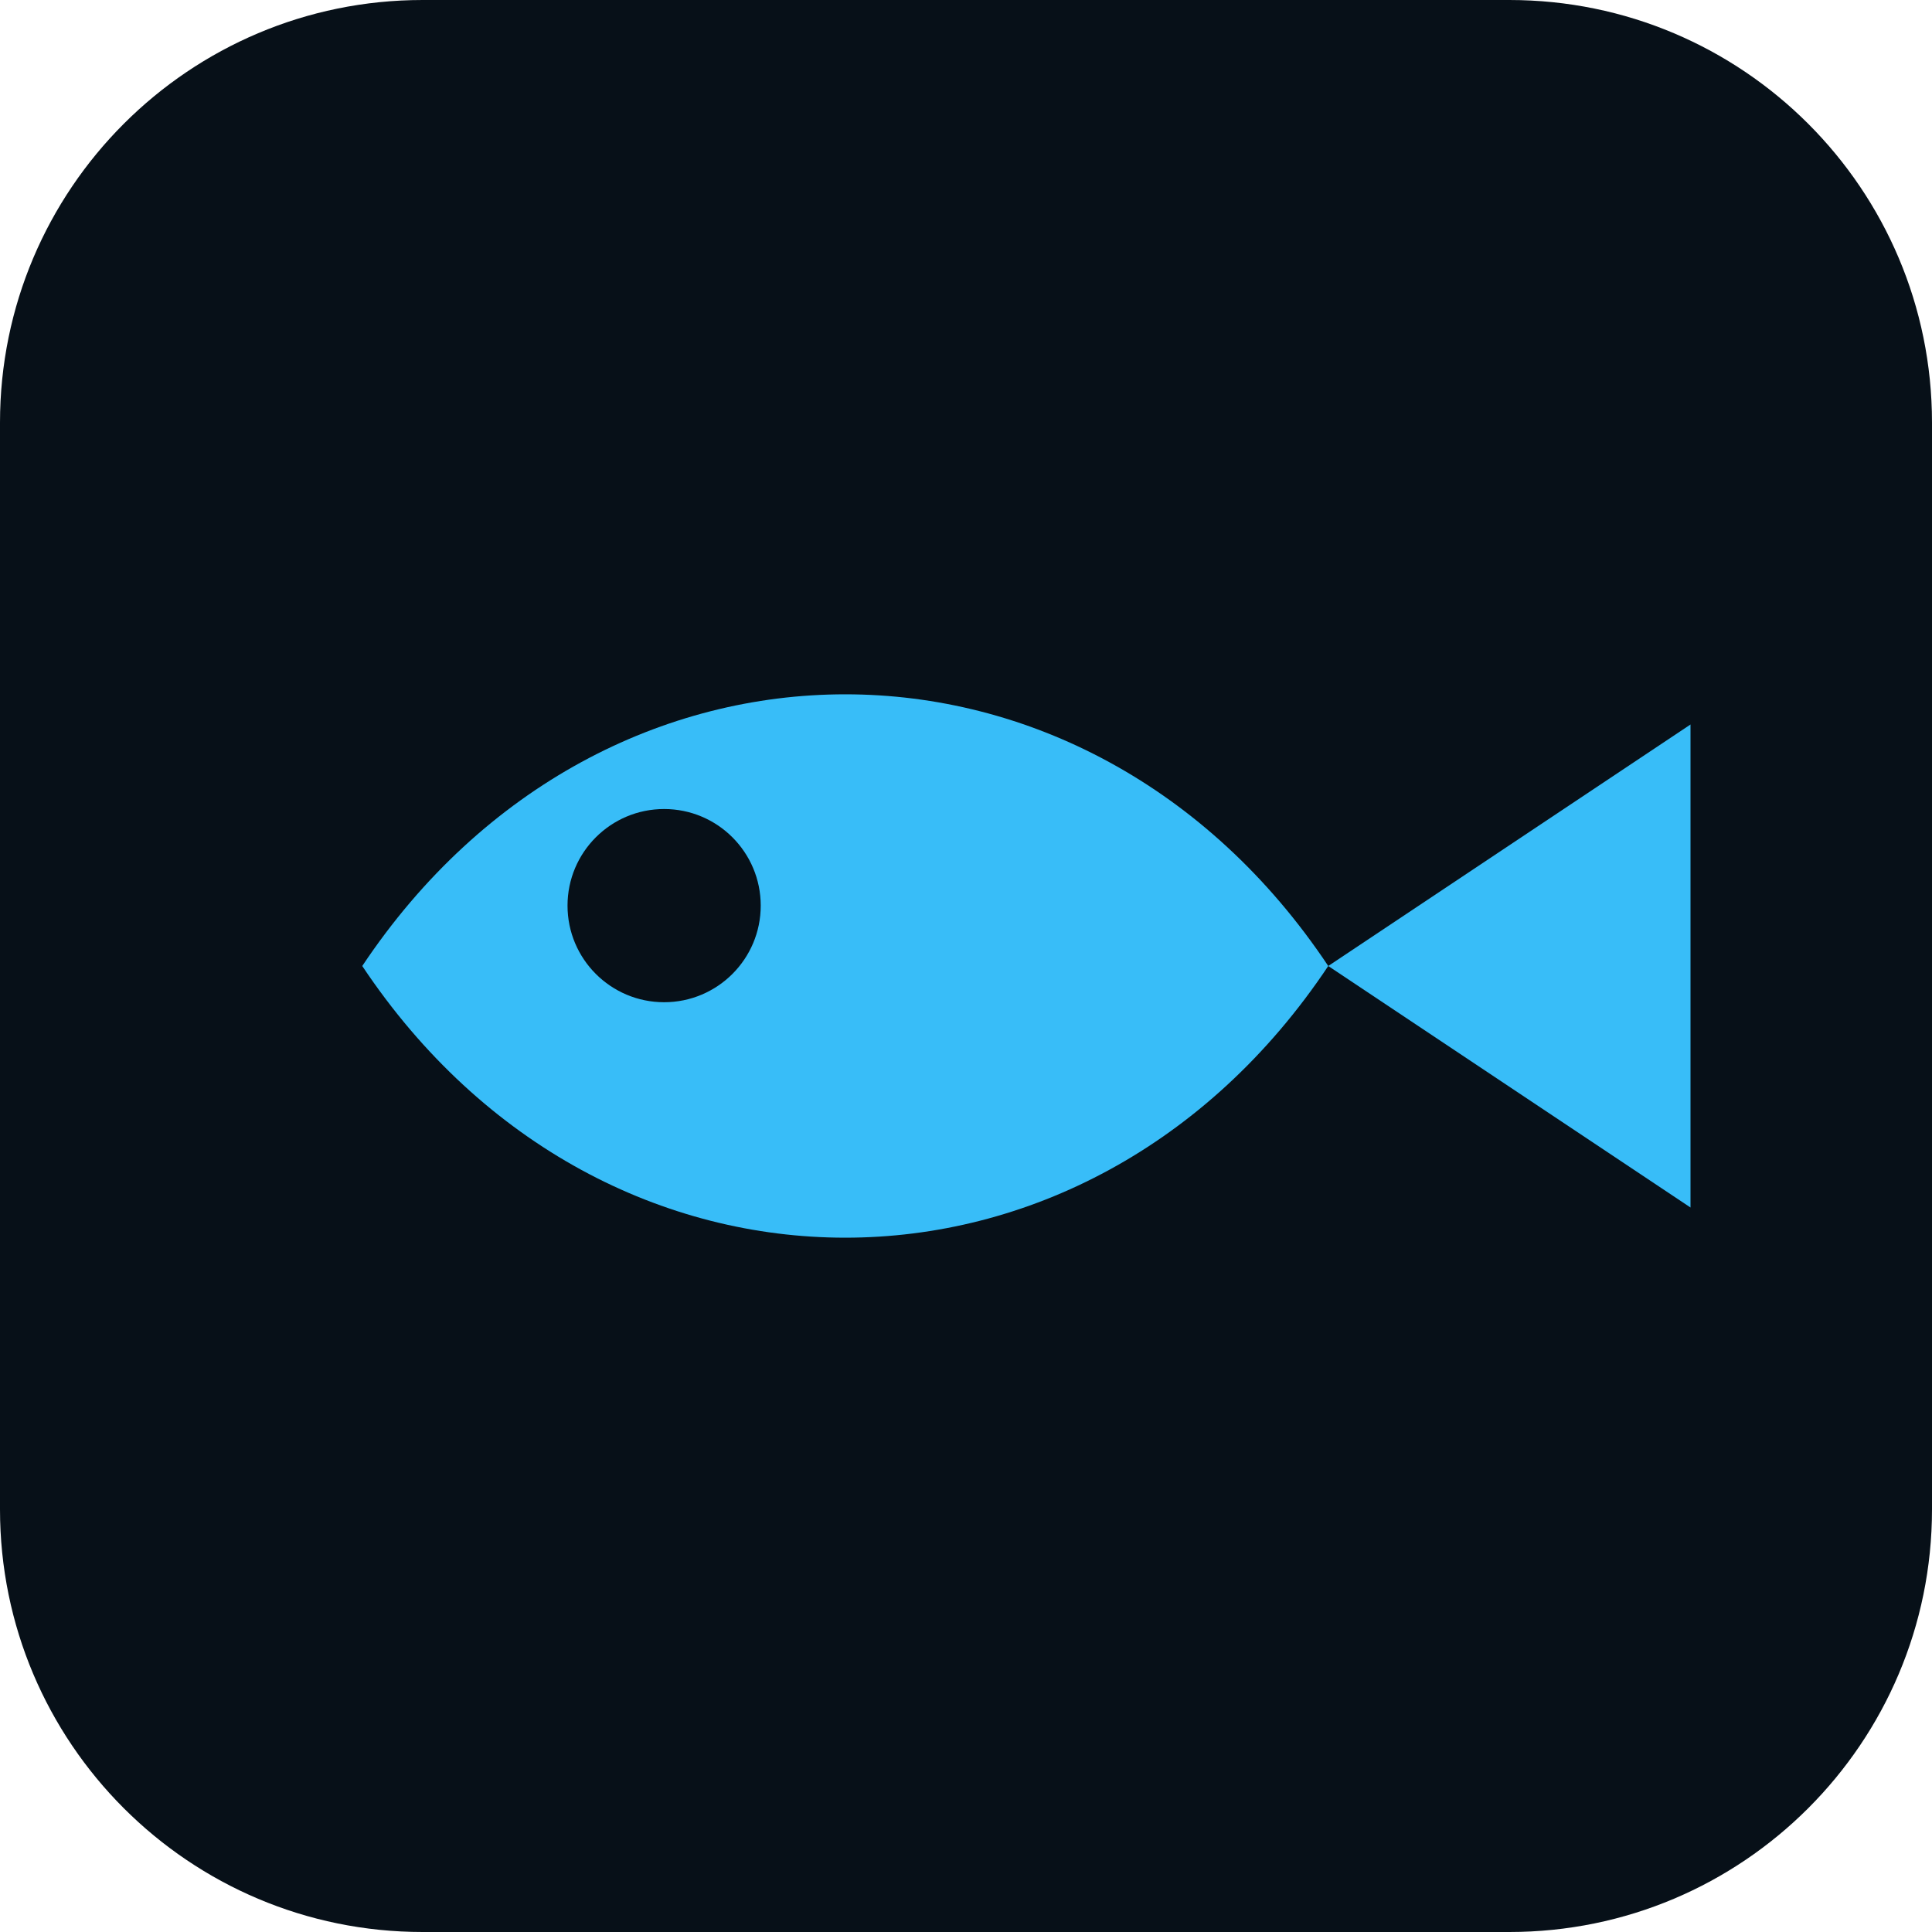
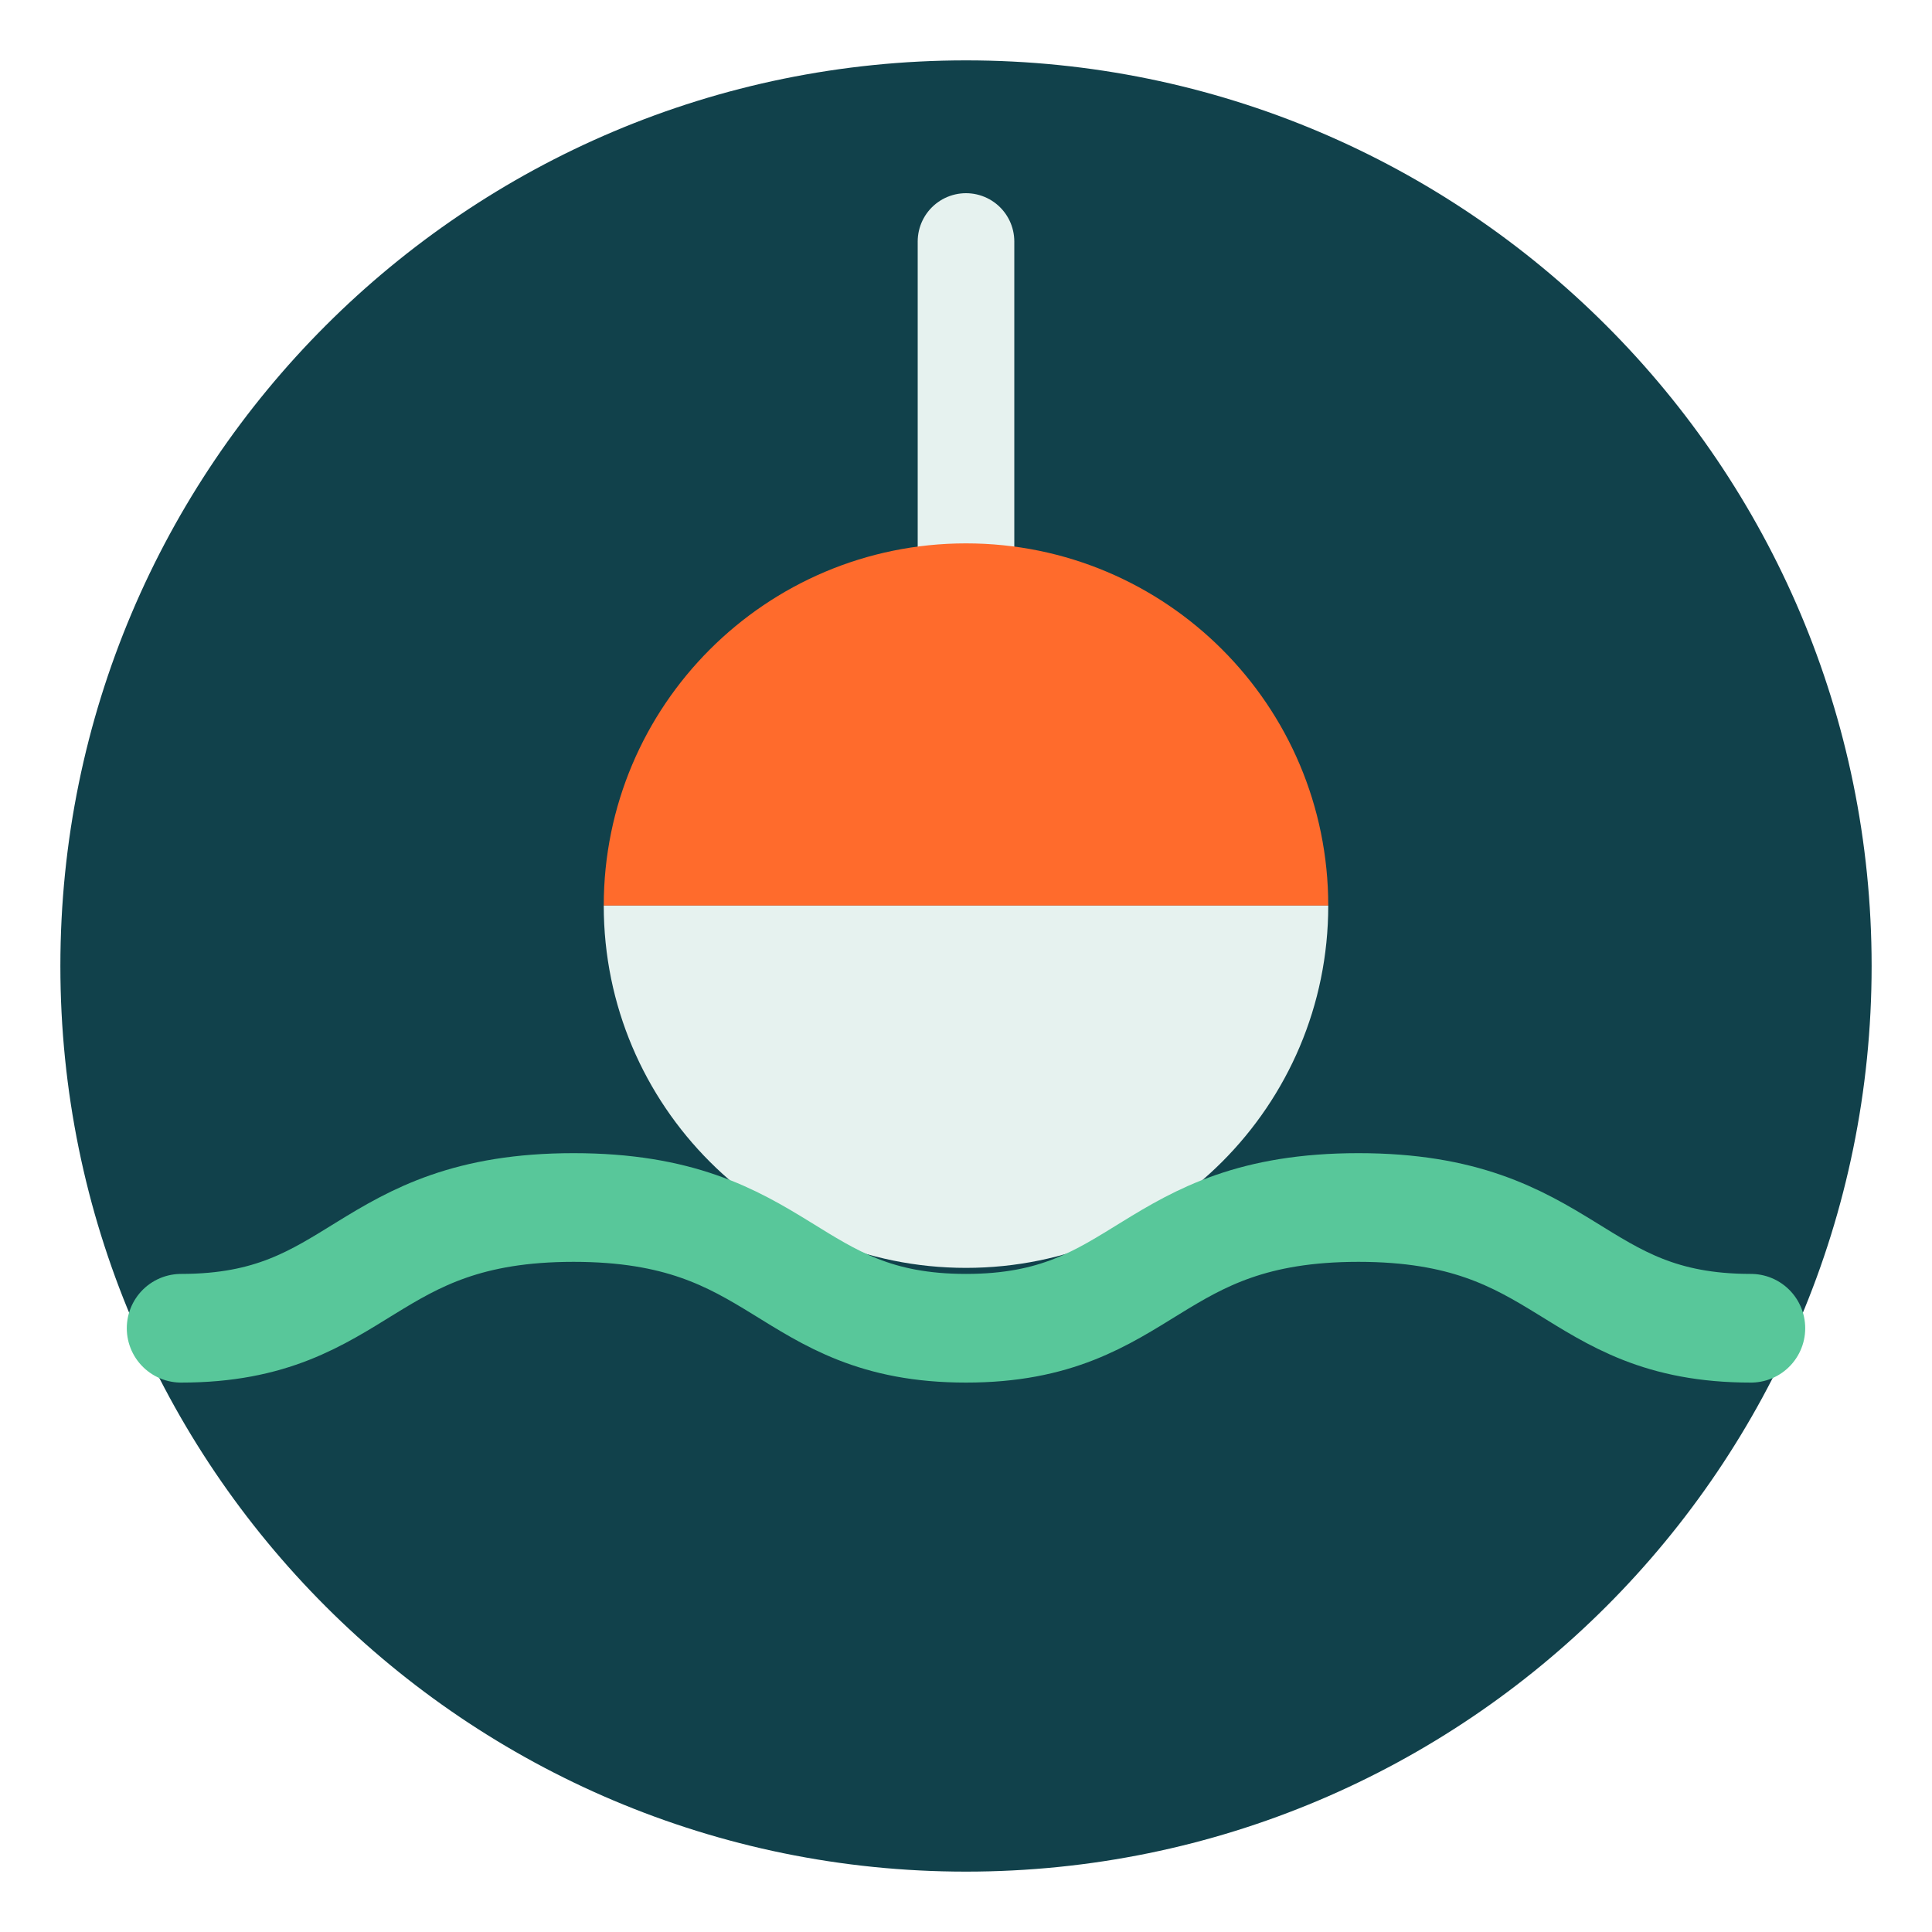
<svg xmlns="http://www.w3.org/2000/svg" viewBox="0 0 32 32">
-   <rect width="32" height="32" rx="7" fill="#071018" />
-   <path d="M6 16c4-6 12-6 16 0-4 6-12 6-16 0z" fill="#38bdf8" />
-   <path d="M22 16l6-4v8z" fill="#38bdf8" />
-   <circle cx="11" cy="15" r="1.6" fill="#071018" />
+   <circle cx="16" cy="16" r="15" fill="#11414b" />
+   <path d="M16 4v6" stroke="#e6f2ef" stroke-width="1.6" stroke-linecap="round" />
+   <path d="M10 15a6 6 0 0 1 12 0z" fill="#ff6b2c" />
+   <path d="M10 15h12a6 6 0 0 1-12 0z" fill="#e6f2ef" />
+   <path d="M3 22c3 0 3-2 6.5-2S13 22 16 22s3-2 6.5-2S26 22 29 22" stroke="#58c79a" stroke-width="1.8" fill="none" stroke-linecap="round" />
</svg>
